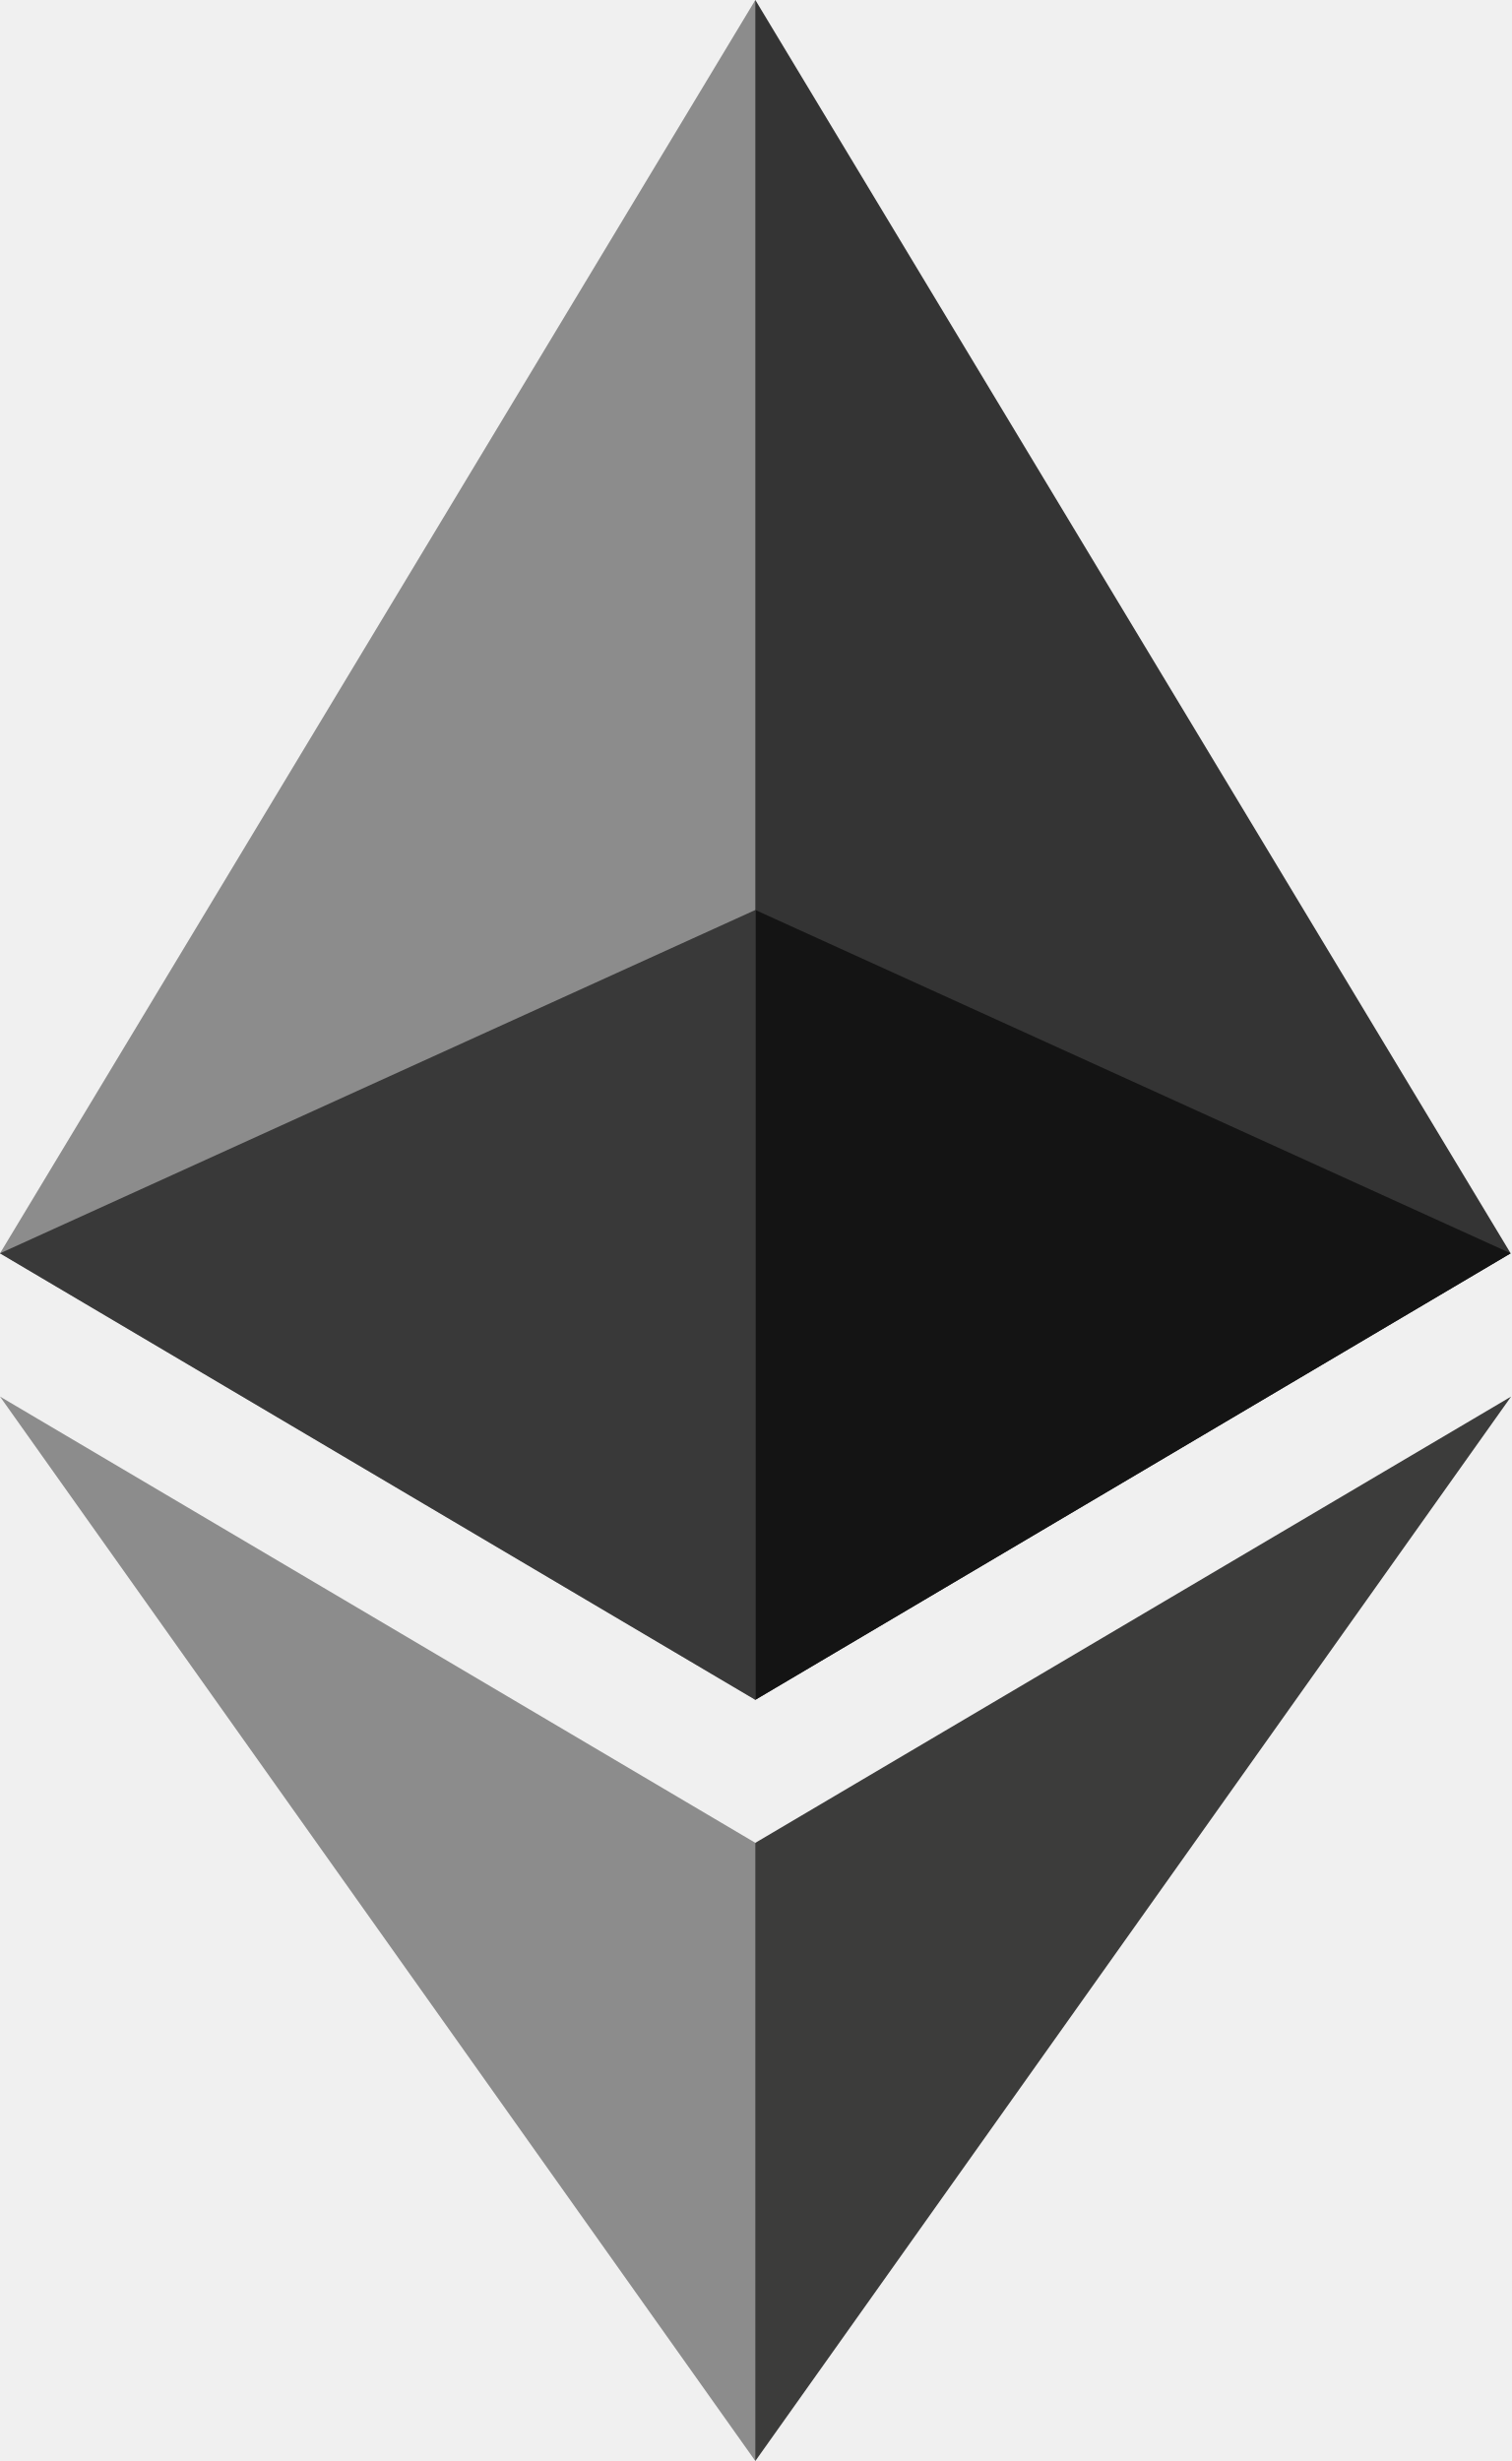
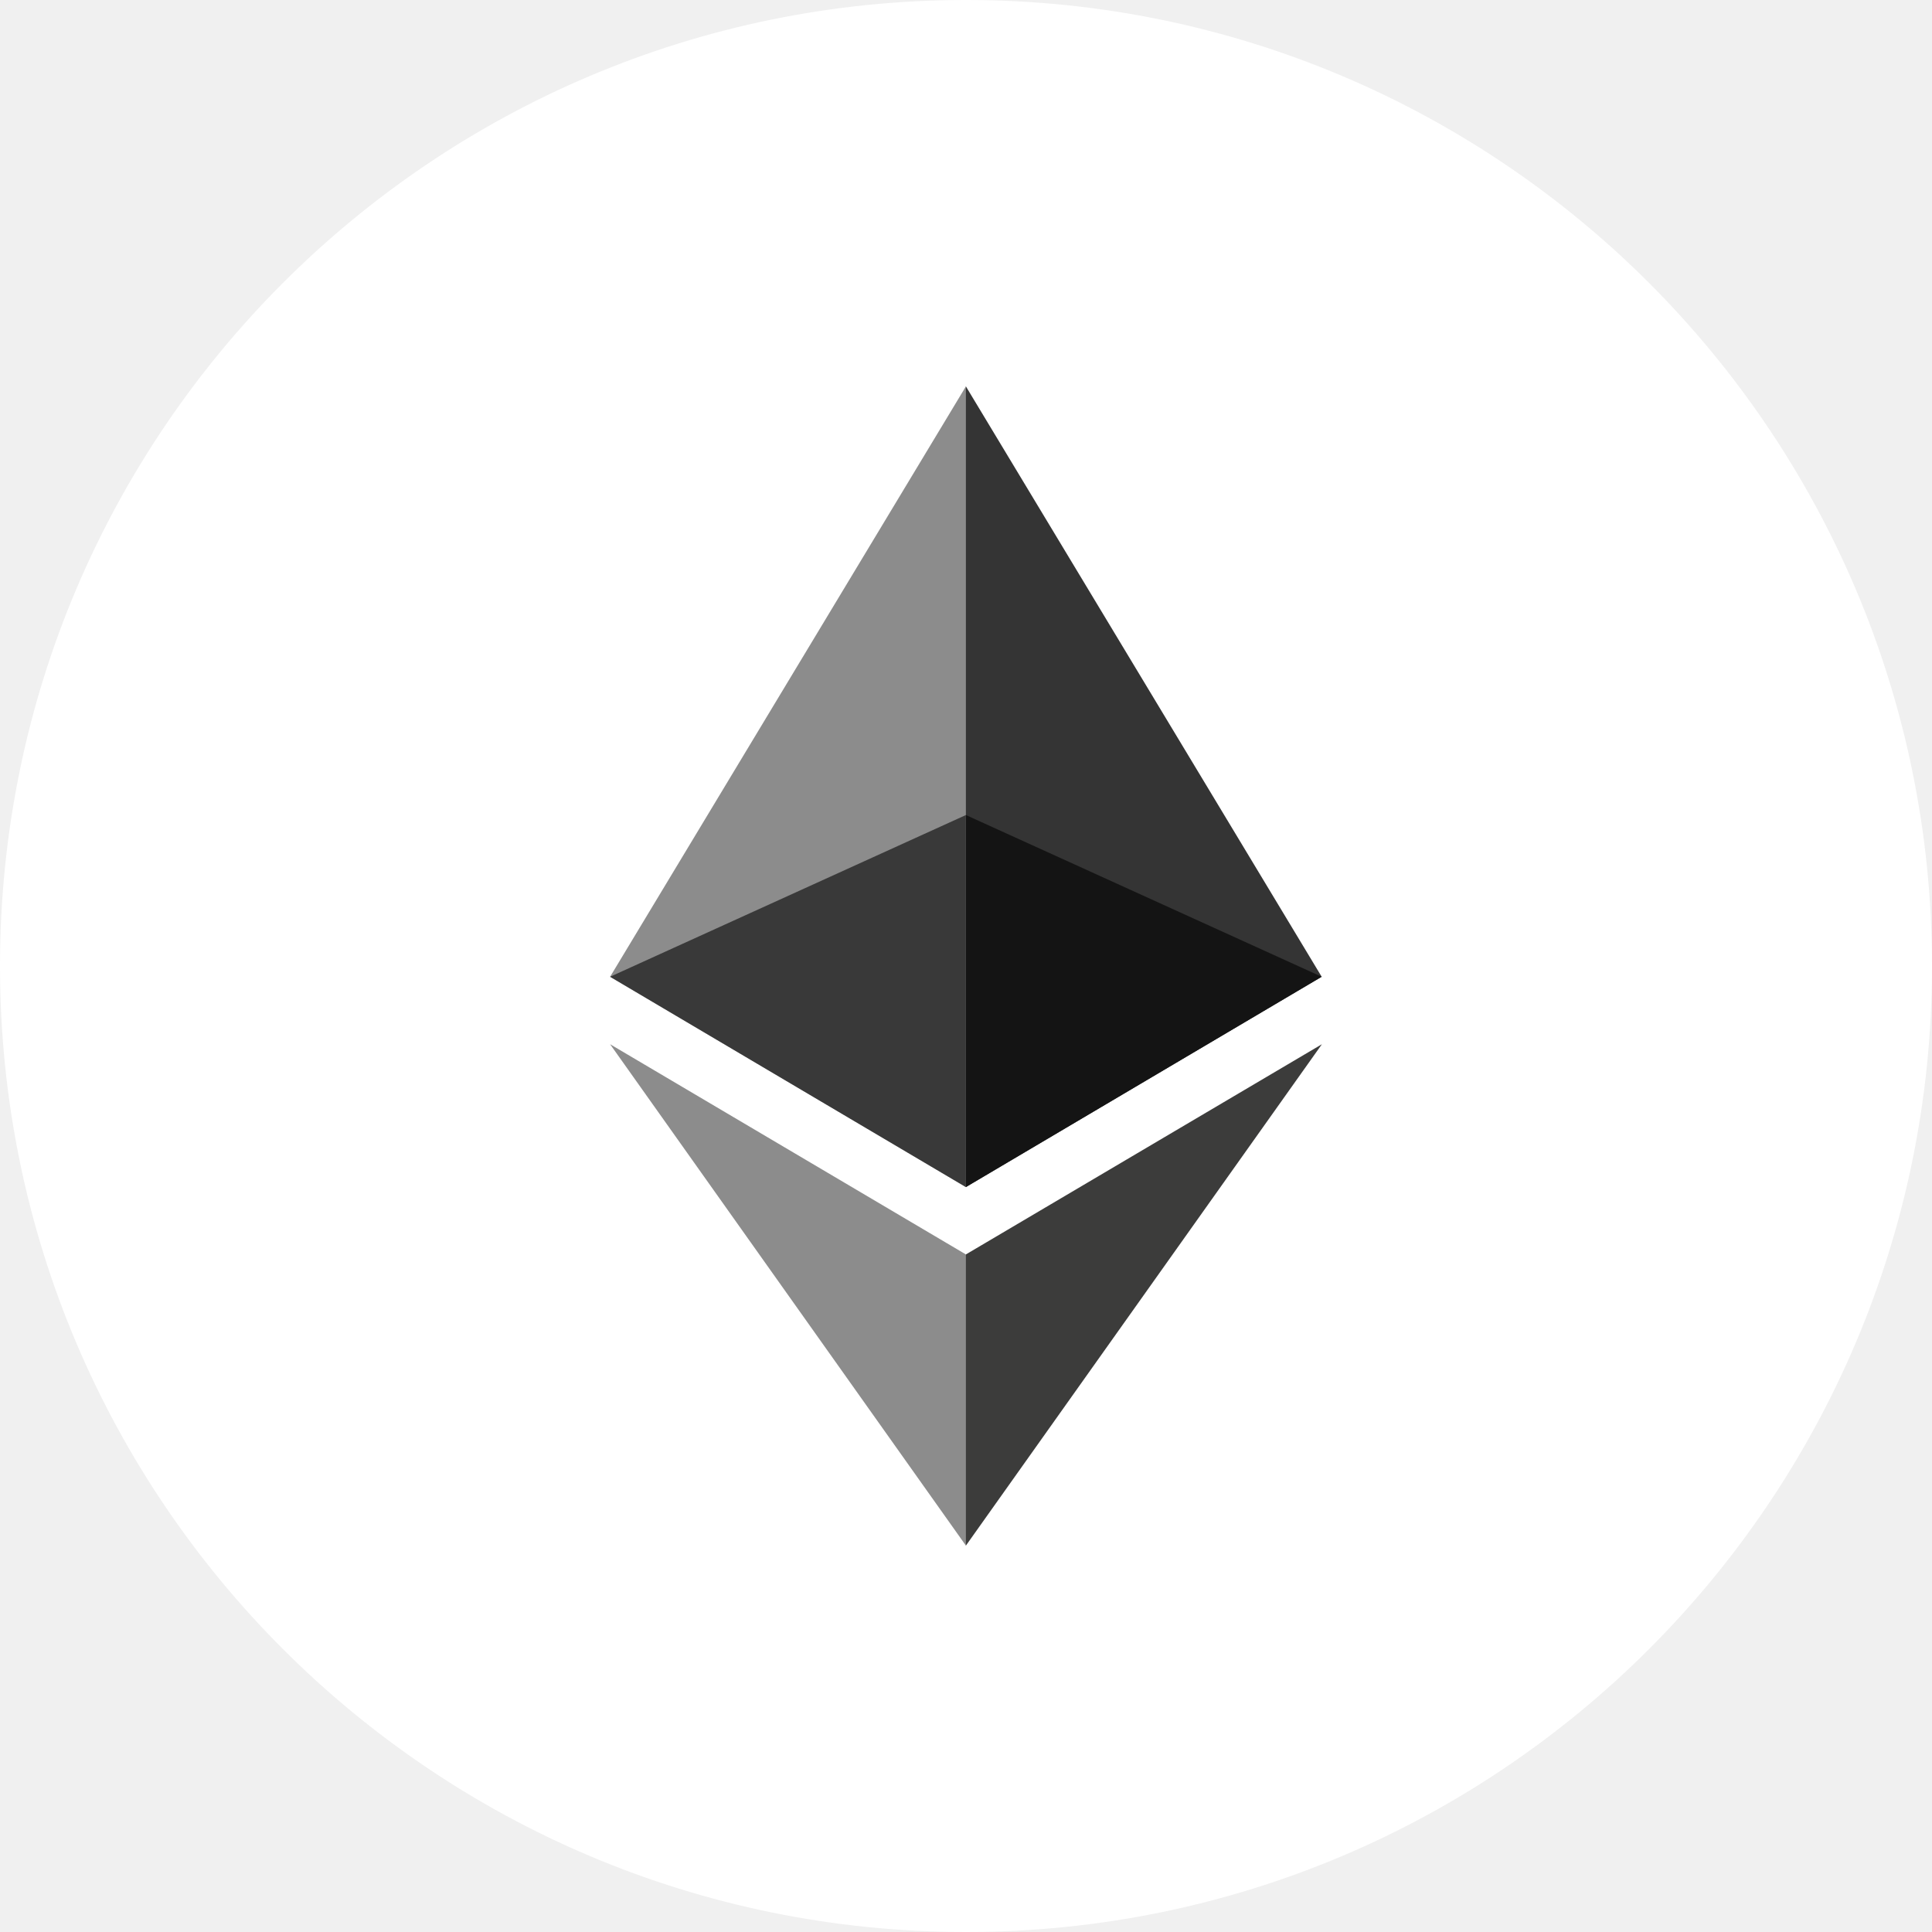
- <svg xmlns="http://www.w3.org/2000/svg" xml:space="preserve" width="100%" height="100%" version="1.1" shape-rendering="geometricPrecision" text-rendering="geometricPrecision" image-rendering="optimizeQuality" fill-rule="evenodd" clip-rule="evenodd" viewBox="0 0 784.37 1277.39">
+ <svg xmlns="http://www.w3.org/2000/svg" xml:space="preserve" width="2000" height="2000" version="1.1" shape-rendering="geometricPrecision" text-rendering="geometricPrecision" image-rendering="optimizeQuality" fill-rule="evenodd" clip-rule="evenodd" viewBox="0 0 2000 2000" id="svg19">
+   <defs id="defs23" />
+   <g id="layer1">
+     <circle style="fill:#ffffff;stroke:none;fill-opacity:1" id="path246" cx="1000" cy="1000" r="1000" />
+   </g>
  <g id="Layer_x0020_1">
-     <g id="_1421394342400">
-       <g>
-         <polygon fill="#343434" fill-rule="nonzero" points="392.07,0 383.5,29.11 383.5,873.74 392.07,882.29 784.13,650.54 " />
-         <polygon fill="#8C8C8C" fill-rule="nonzero" points="392.07,0 -0,650.54 392.07,882.29 392.07,472.33 " />
-         <polygon fill="#3C3C3B" fill-rule="nonzero" points="392.07,956.52 387.24,962.41 387.24,1263.28 392.07,1277.38 784.37,724.89 " />
-         <polygon fill="#8C8C8C" fill-rule="nonzero" points="392.07,1277.38 392.07,956.52 -0,724.89 " />
-         <polygon fill="#141414" fill-rule="nonzero" points="392.07,882.29 784.13,650.54 392.07,472.33 " />
-         <polygon fill="#393939" fill-rule="nonzero" points="0,650.54 392.07,882.29 392.07,472.33 " />
+     <g id="_1421394342400" transform="matrix(0.9394229,0,0,0.9394229,631.5724,400)">
+       <g id="g15">
+         <polygon fill="#343434" fill-rule="nonzero" points="383.5,29.11 383.5,873.74 392.07,882.29 784.13,650.54 392.07,0 " id="polygon3" />
+         <polygon fill="#8c8c8c" fill-rule="nonzero" points="392.07,472.33 392.07,0 0,650.54 392.07,882.29 " id="polygon5" />
+         <polygon fill="#3c3c3b" fill-rule="nonzero" points="387.24,962.41 387.24,1263.28 392.07,1277.38 784.37,724.89 392.07,956.52 " id="polygon7" />
+         <polygon fill="#8c8c8c" fill-rule="nonzero" points="392.07,956.52 0,724.89 392.07,1277.38 " id="polygon9" />
+         <polygon fill="#141414" fill-rule="nonzero" points="784.13,650.54 392.07,472.33 392.07,882.29 " id="polygon11" />
+         <polygon fill="#393939" fill-rule="nonzero" points="392.07,882.29 392.07,472.33 0,650.54 " id="polygon13" />
      </g>
    </g>
  </g>
</svg>
